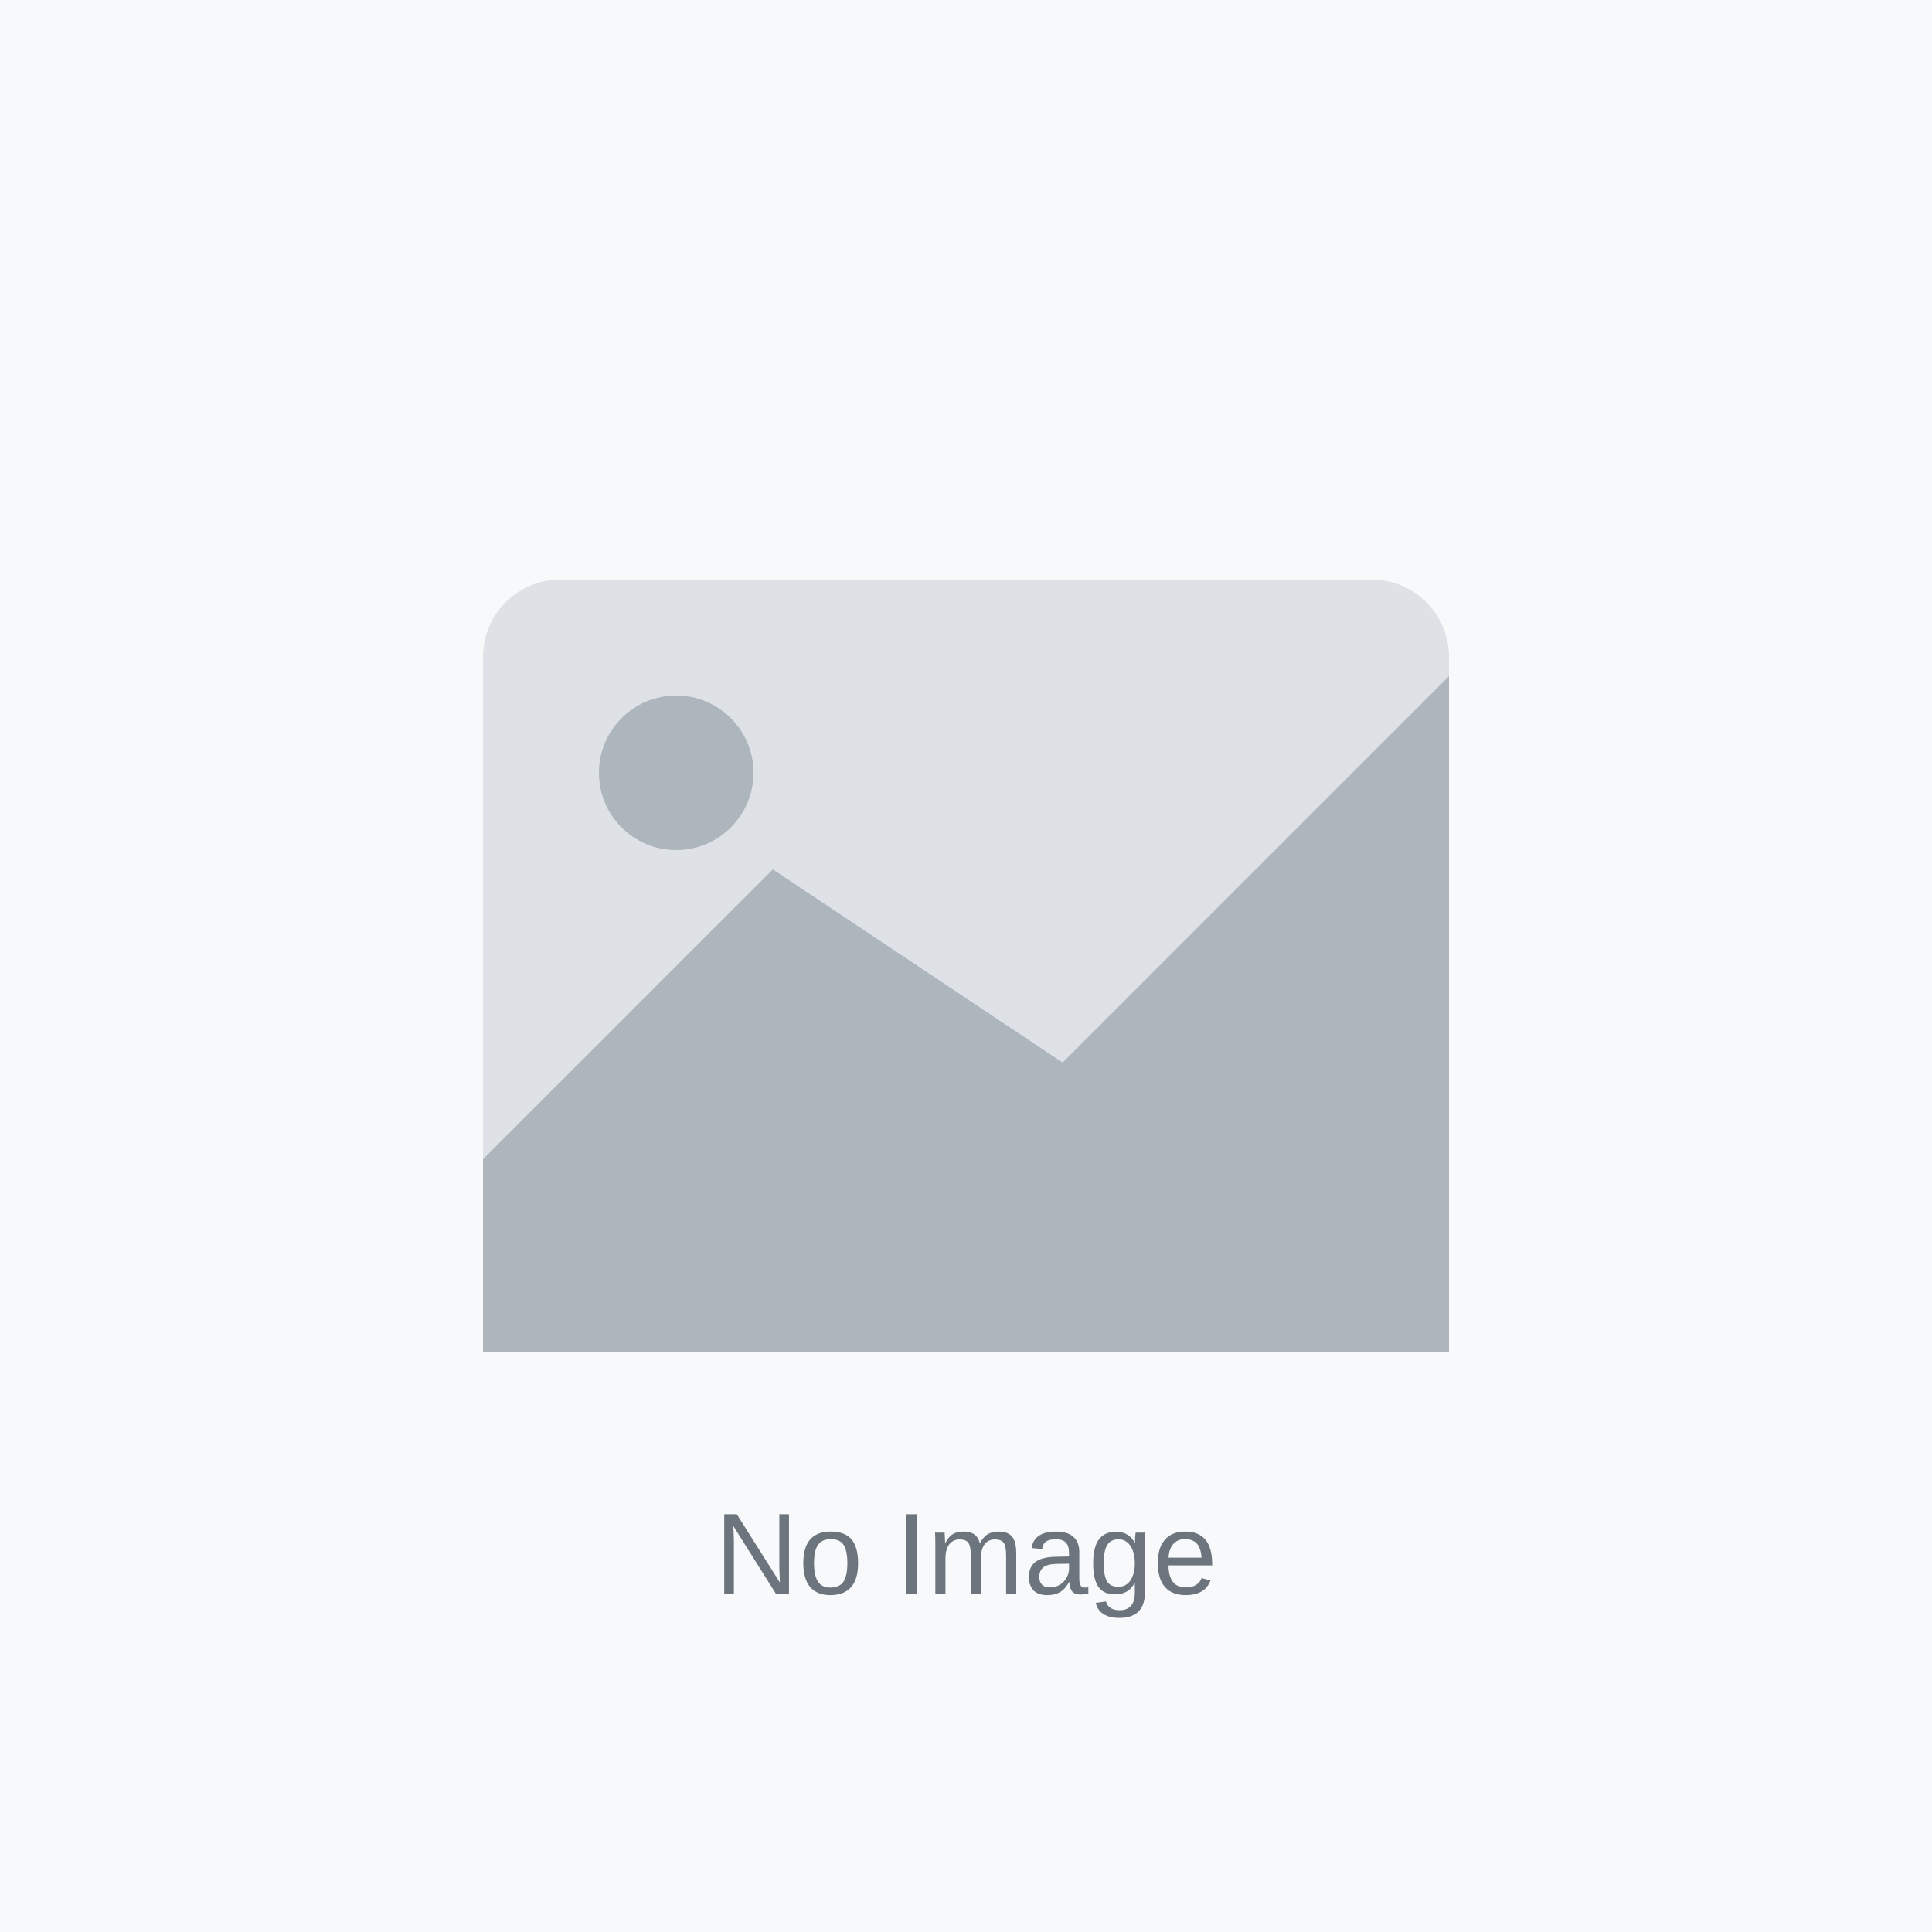
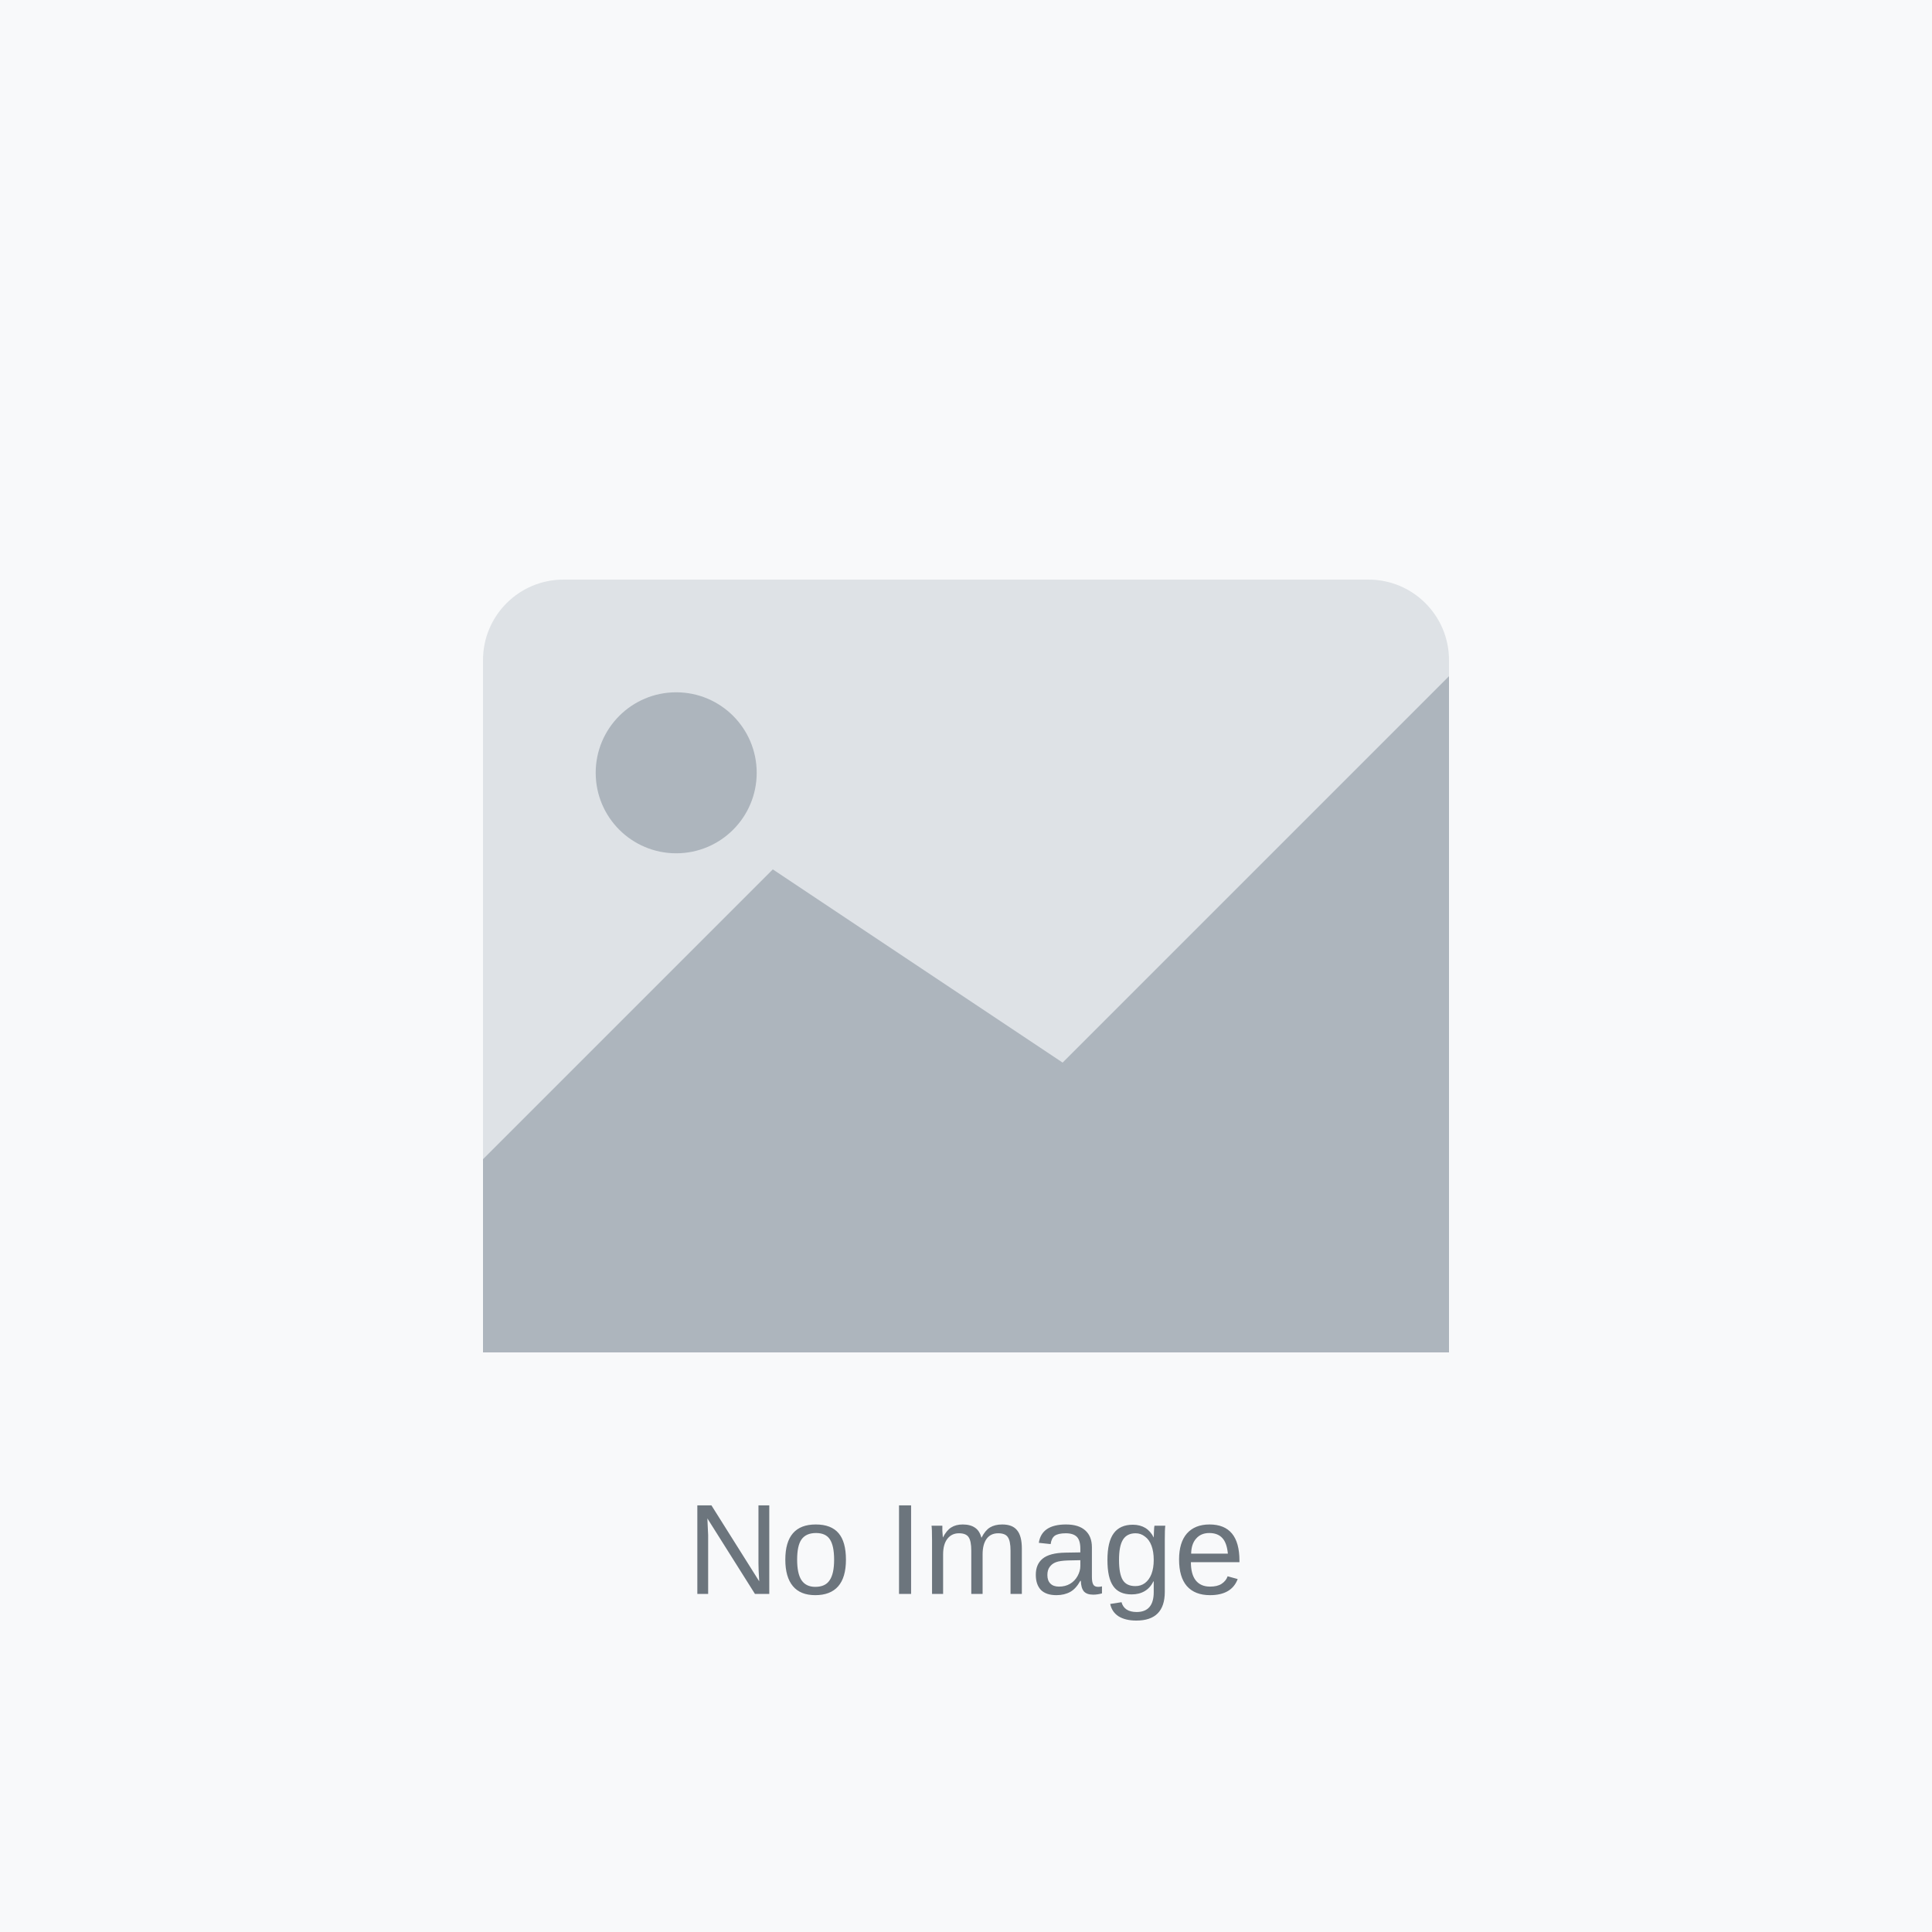
- <svg xmlns="http://www.w3.org/2000/svg" width="200" height="200" viewBox="0 0 200 200">
-   <rect width="200" height="200" fill="#f8f9fa" />
-   <rect x="50" y="60" width="100" height="80" fill="#dee2e6" rx="8" />
-   <circle cx="70" cy="80" r="8" fill="#adb5bd" />
-   <polygon points="50,120 80,90 110,110 150,70 150,140 50,140" fill="#adb5bd" />
-   <text x="100" y="165" text-anchor="middle" font-family="Arial, sans-serif" font-size="12" fill="#6c757d">No Image</text>
+ <svg xmlns="http://www.w3.org/2000/svg" viewBox="0 0 120 120">
+   <rect width="120" height="120" fill="#f8f9fa" />
+   <rect x="30" y="36" width="60" height="48" fill="#dee2e6" rx="5" />
+   <circle cx="42" cy="48" r="5" fill="#adb5bd" />
+   <polygon points="30,72 48,54 66,66 90,42 90,84 30,84" fill="#adb5bd" />
+   <text x="60" y="99" text-anchor="middle" font-family="Arial, sans-serif" font-size="8" fill="#6c757d">No Image</text>
</svg>
